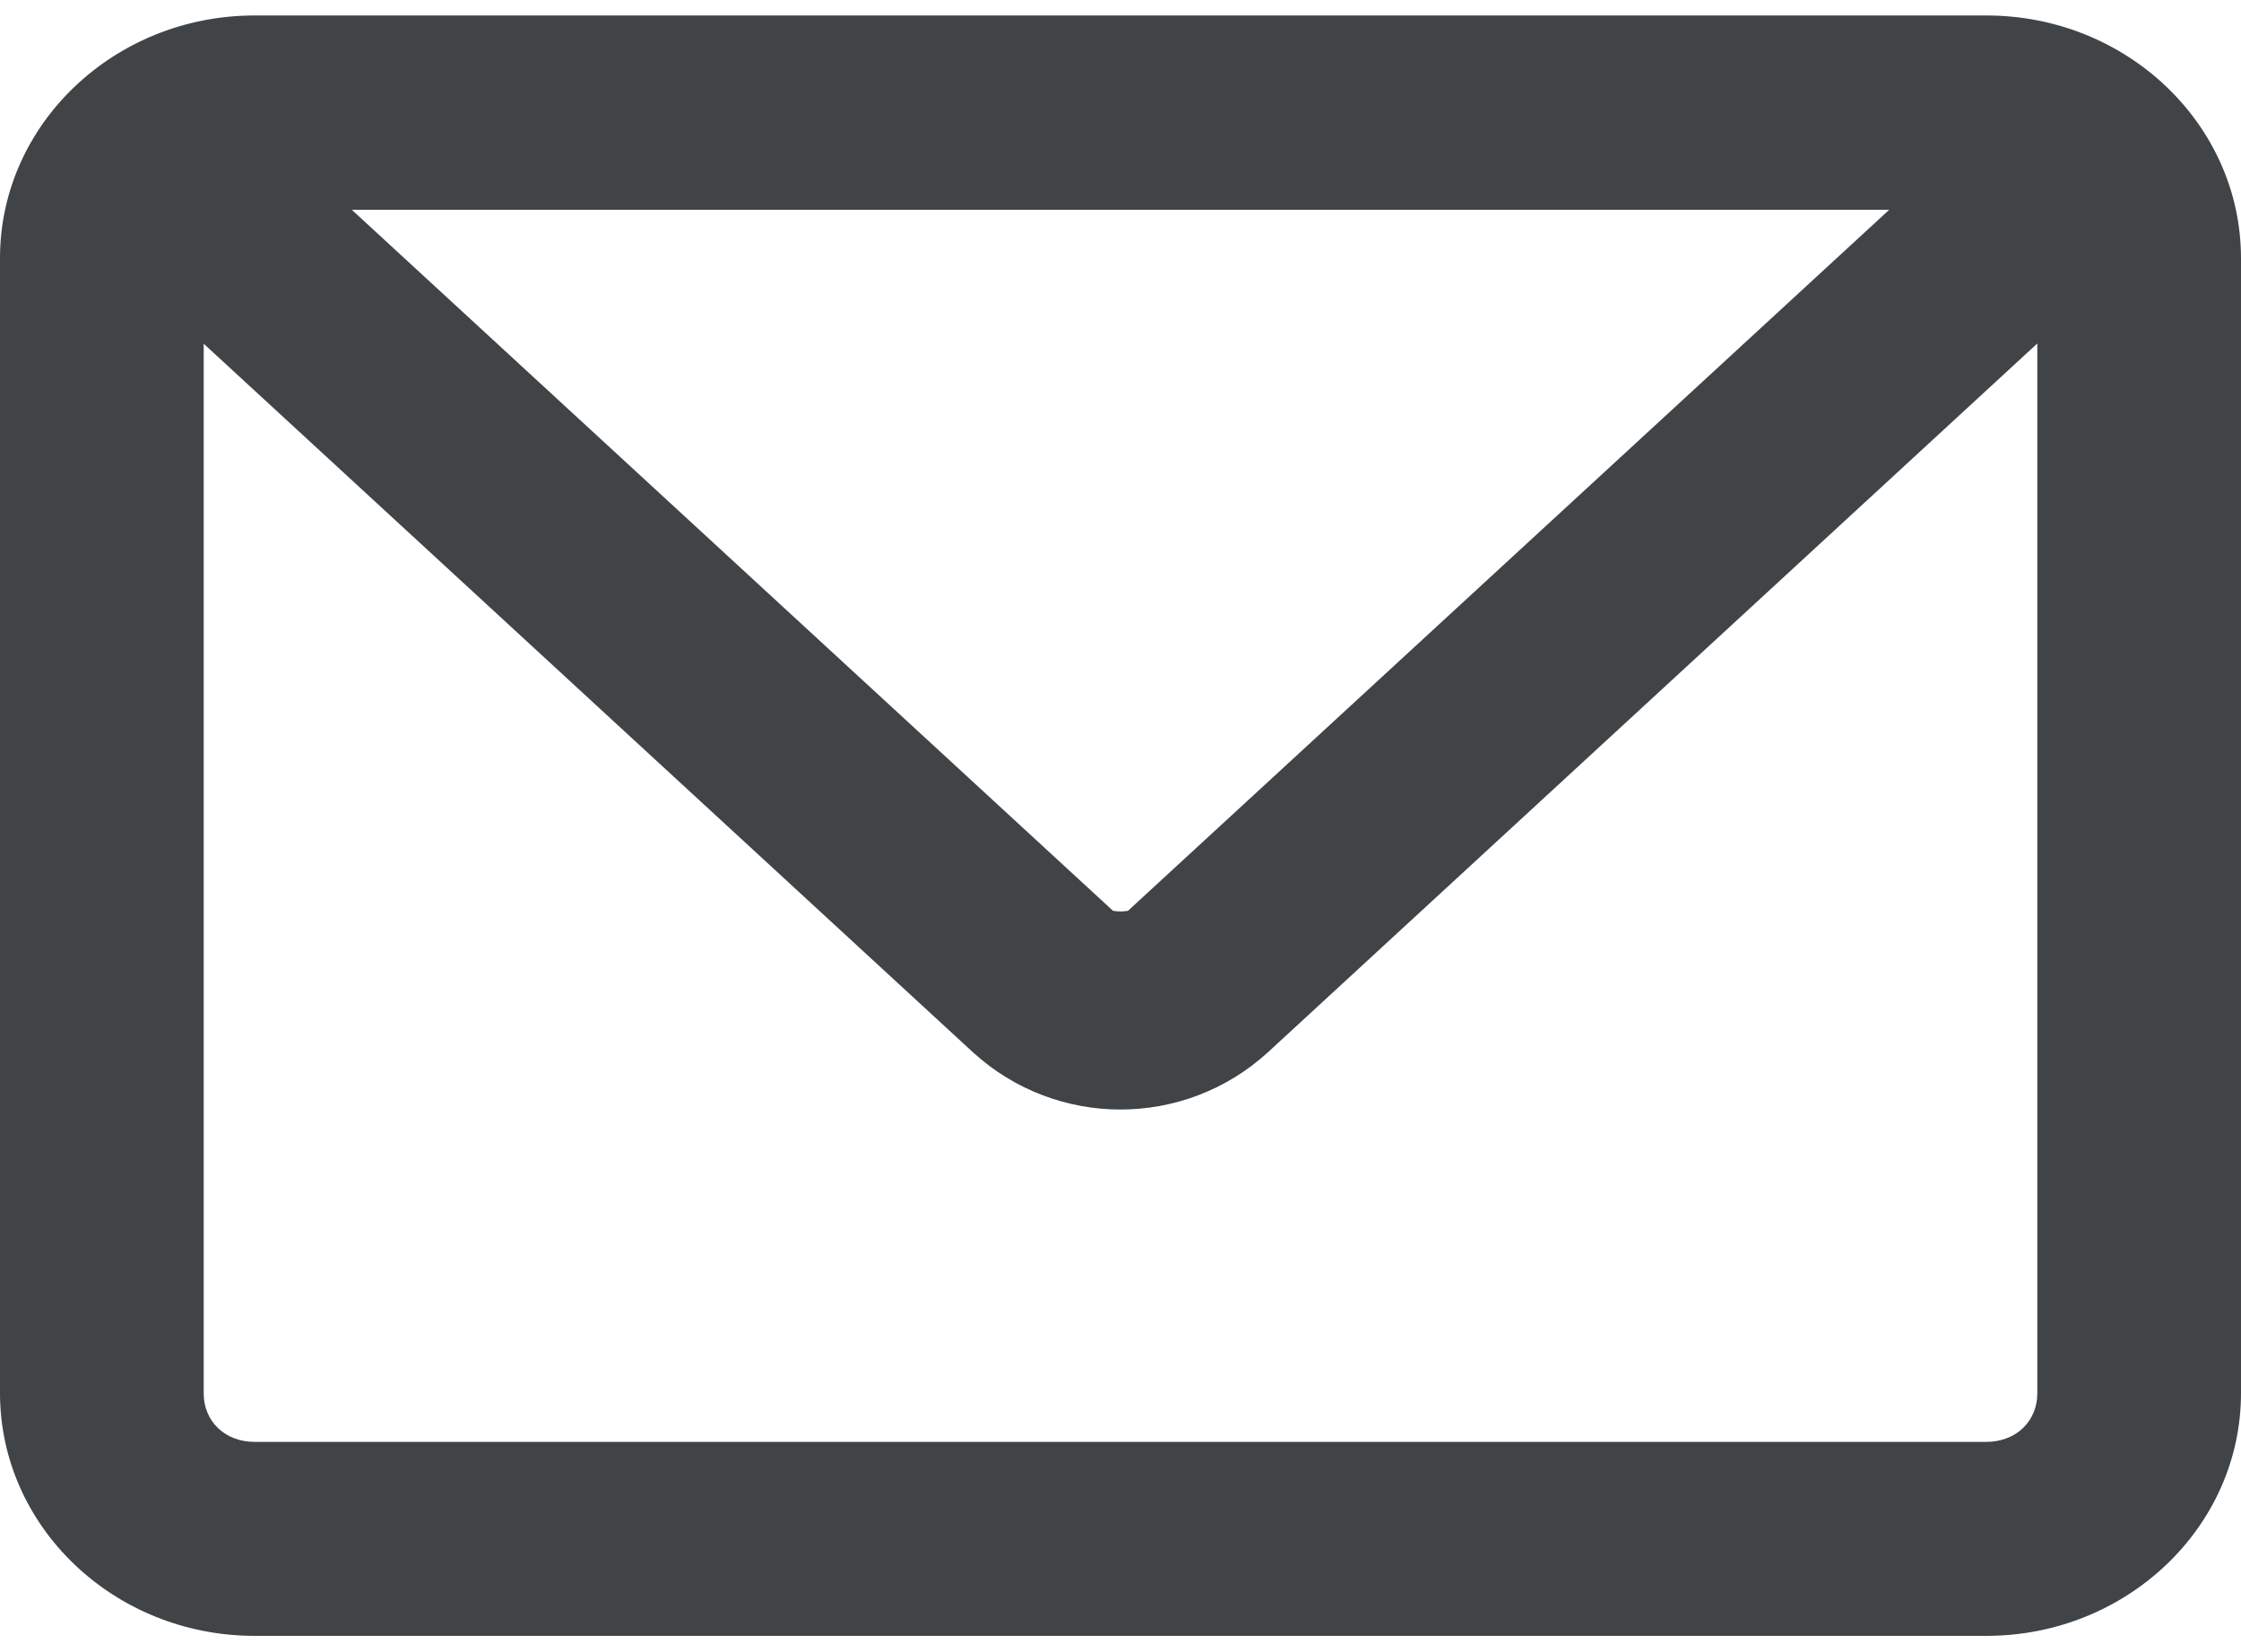
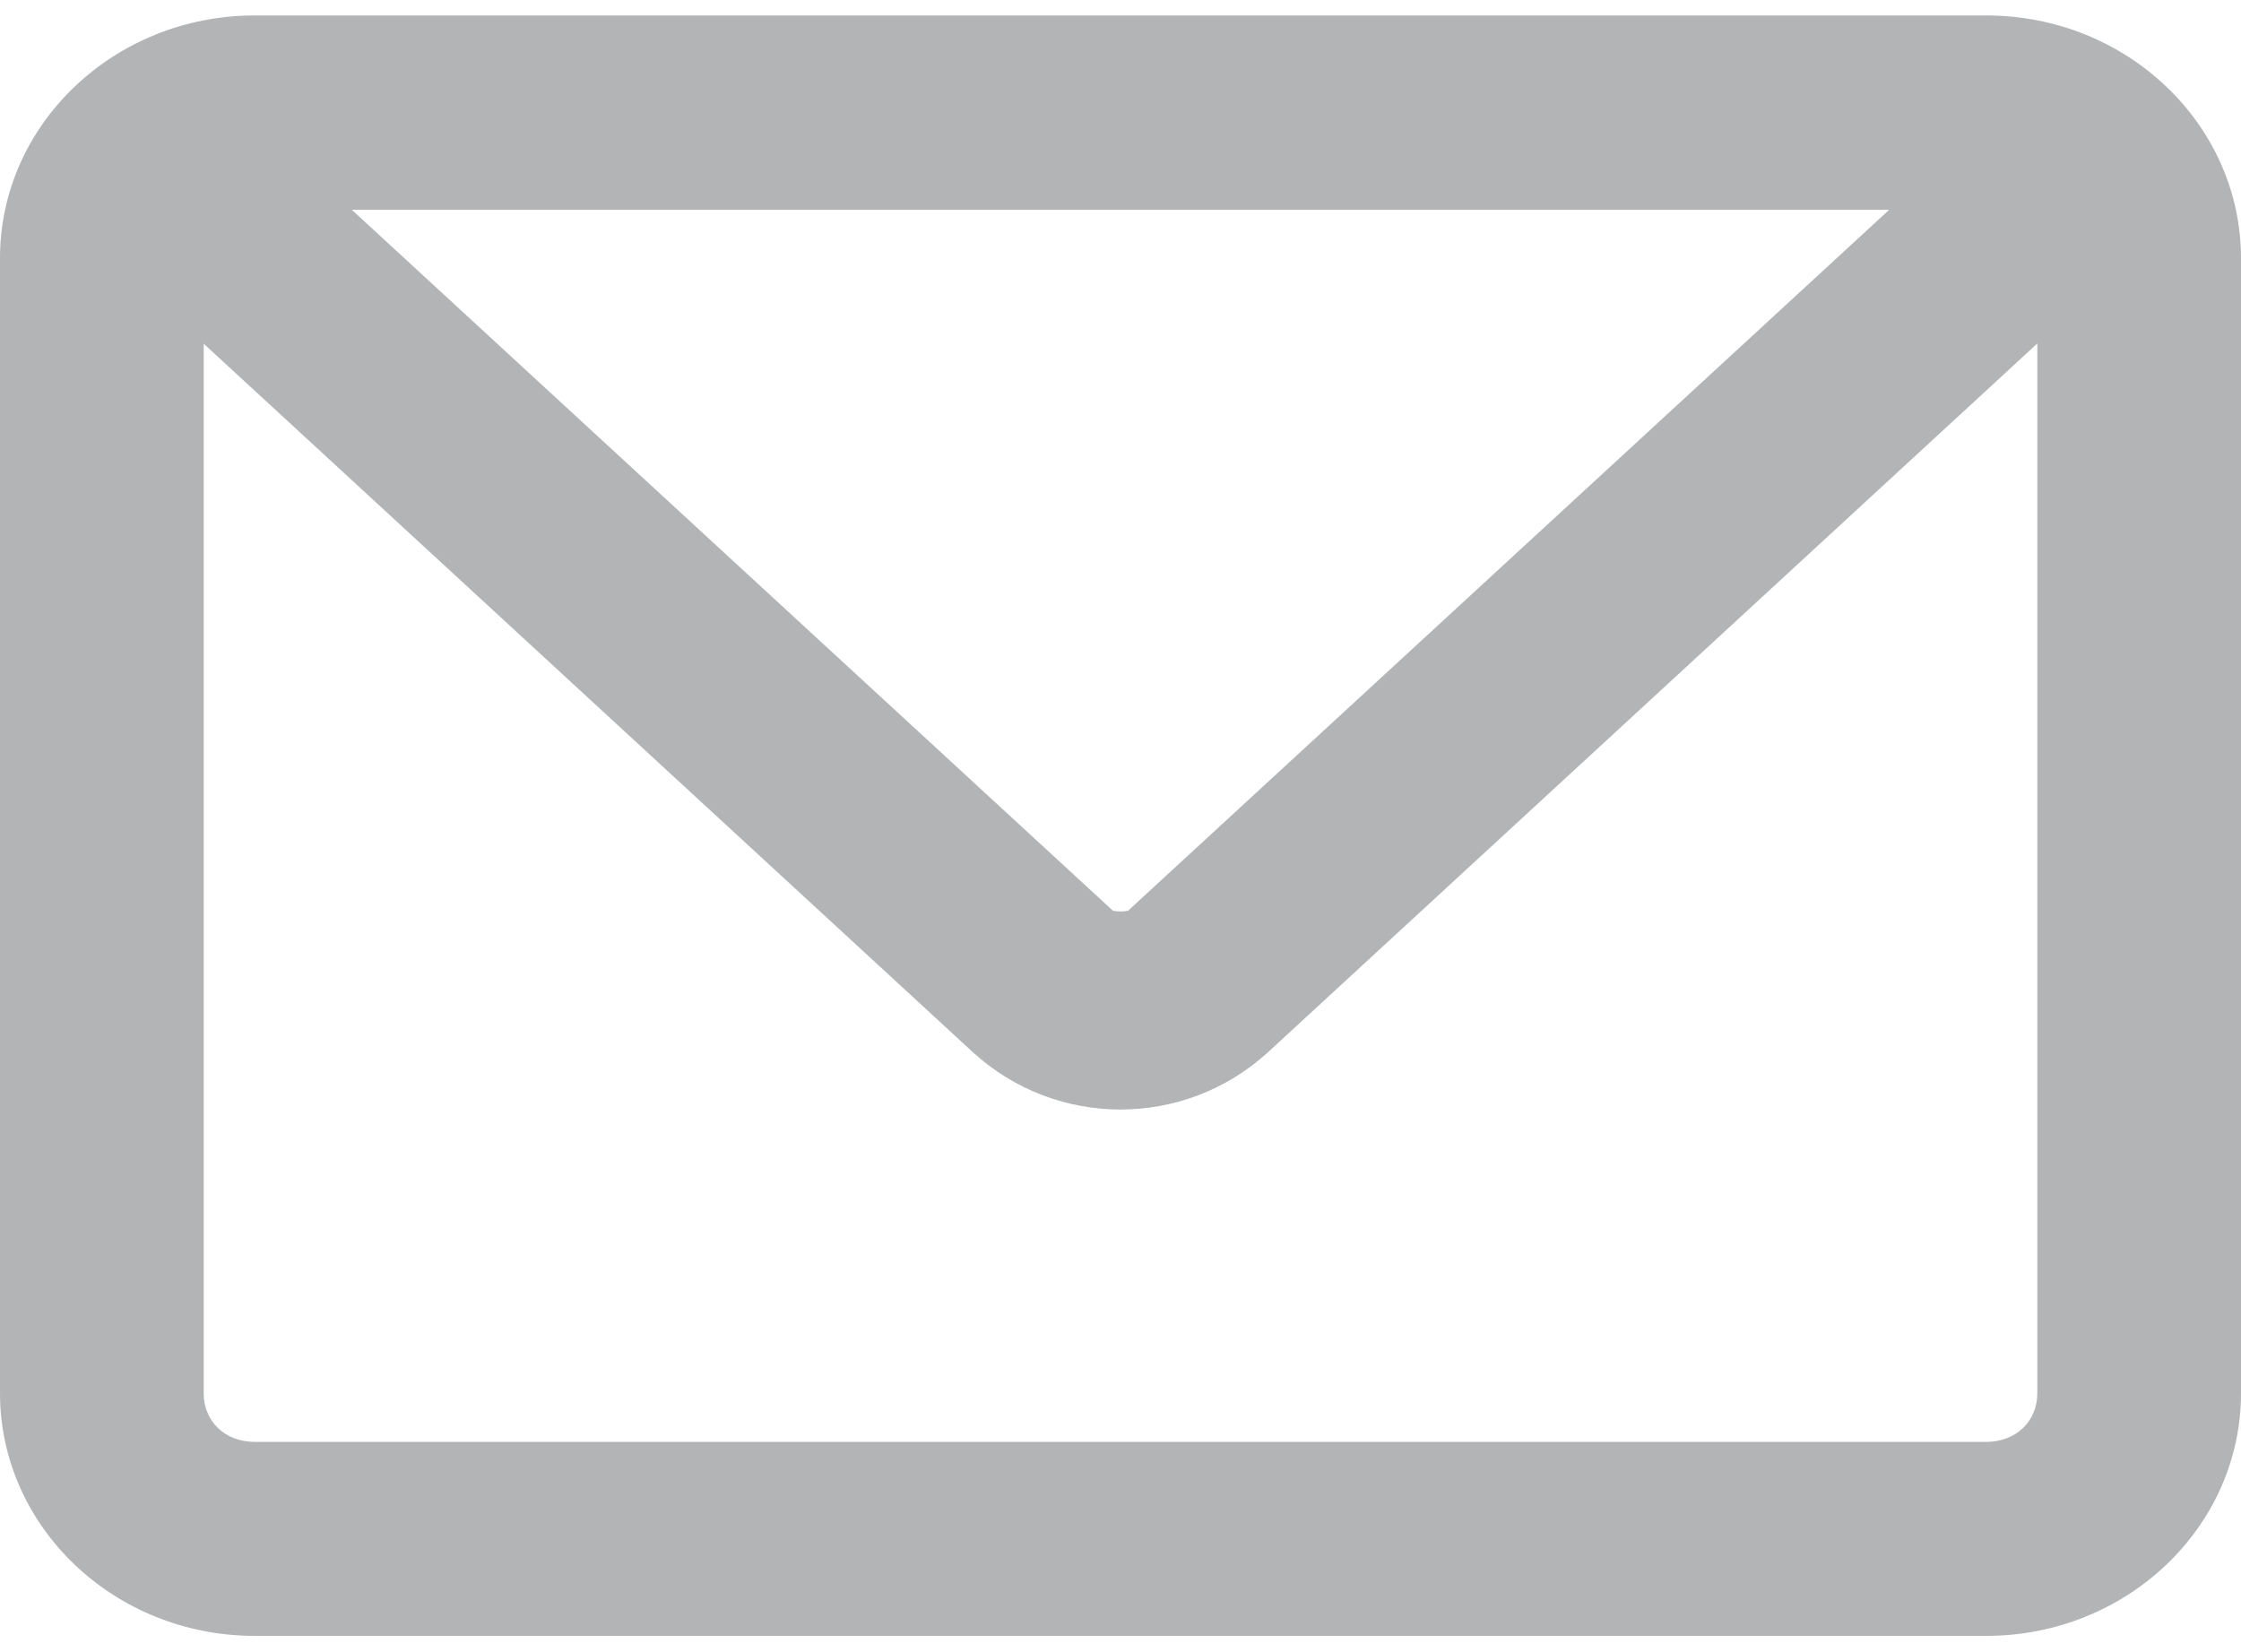
- <svg xmlns="http://www.w3.org/2000/svg" width="19" height="14" viewBox="0 0.131 19 13.738">
-   <svg width="19" height="14" viewBox="1.012 1.006 17.988 13.006" fill="#404447">
+ <svg xmlns="http://www.w3.org/2000/svg" width="19" height="14" fill="rgba(64,68,71,0.4)" viewBox="0 0.131 19 13.738">
+   <svg width="19" height="14" viewBox="1.012 1.006 17.988 13.006">
    <path paint-order="stroke fill markers" fill-rule="evenodd" d="M16.956 1.006h-13.9c-1.127 0-2.044.874-2.044 1.948v9.11c0 1.075.917 1.949 2.044 1.949h13.9c1.127 0 2.044-.874 2.044-1.948v-9.11c0-1.075-.917-1.949-2.044-1.949zM2.646 3.64l6.176 5.689a1.755 1.755 0 0 0 2.367 0l6.176-5.69v8.427c0 .226-.172.39-.41.39h-13.9c-.236 0-.408-.164-.408-.39V3.639zm7.42 4.553a.358.358 0 0 1-.12 0l-6.11-5.627h12.34l-6.11 5.627z" />
  </svg>
</svg>
